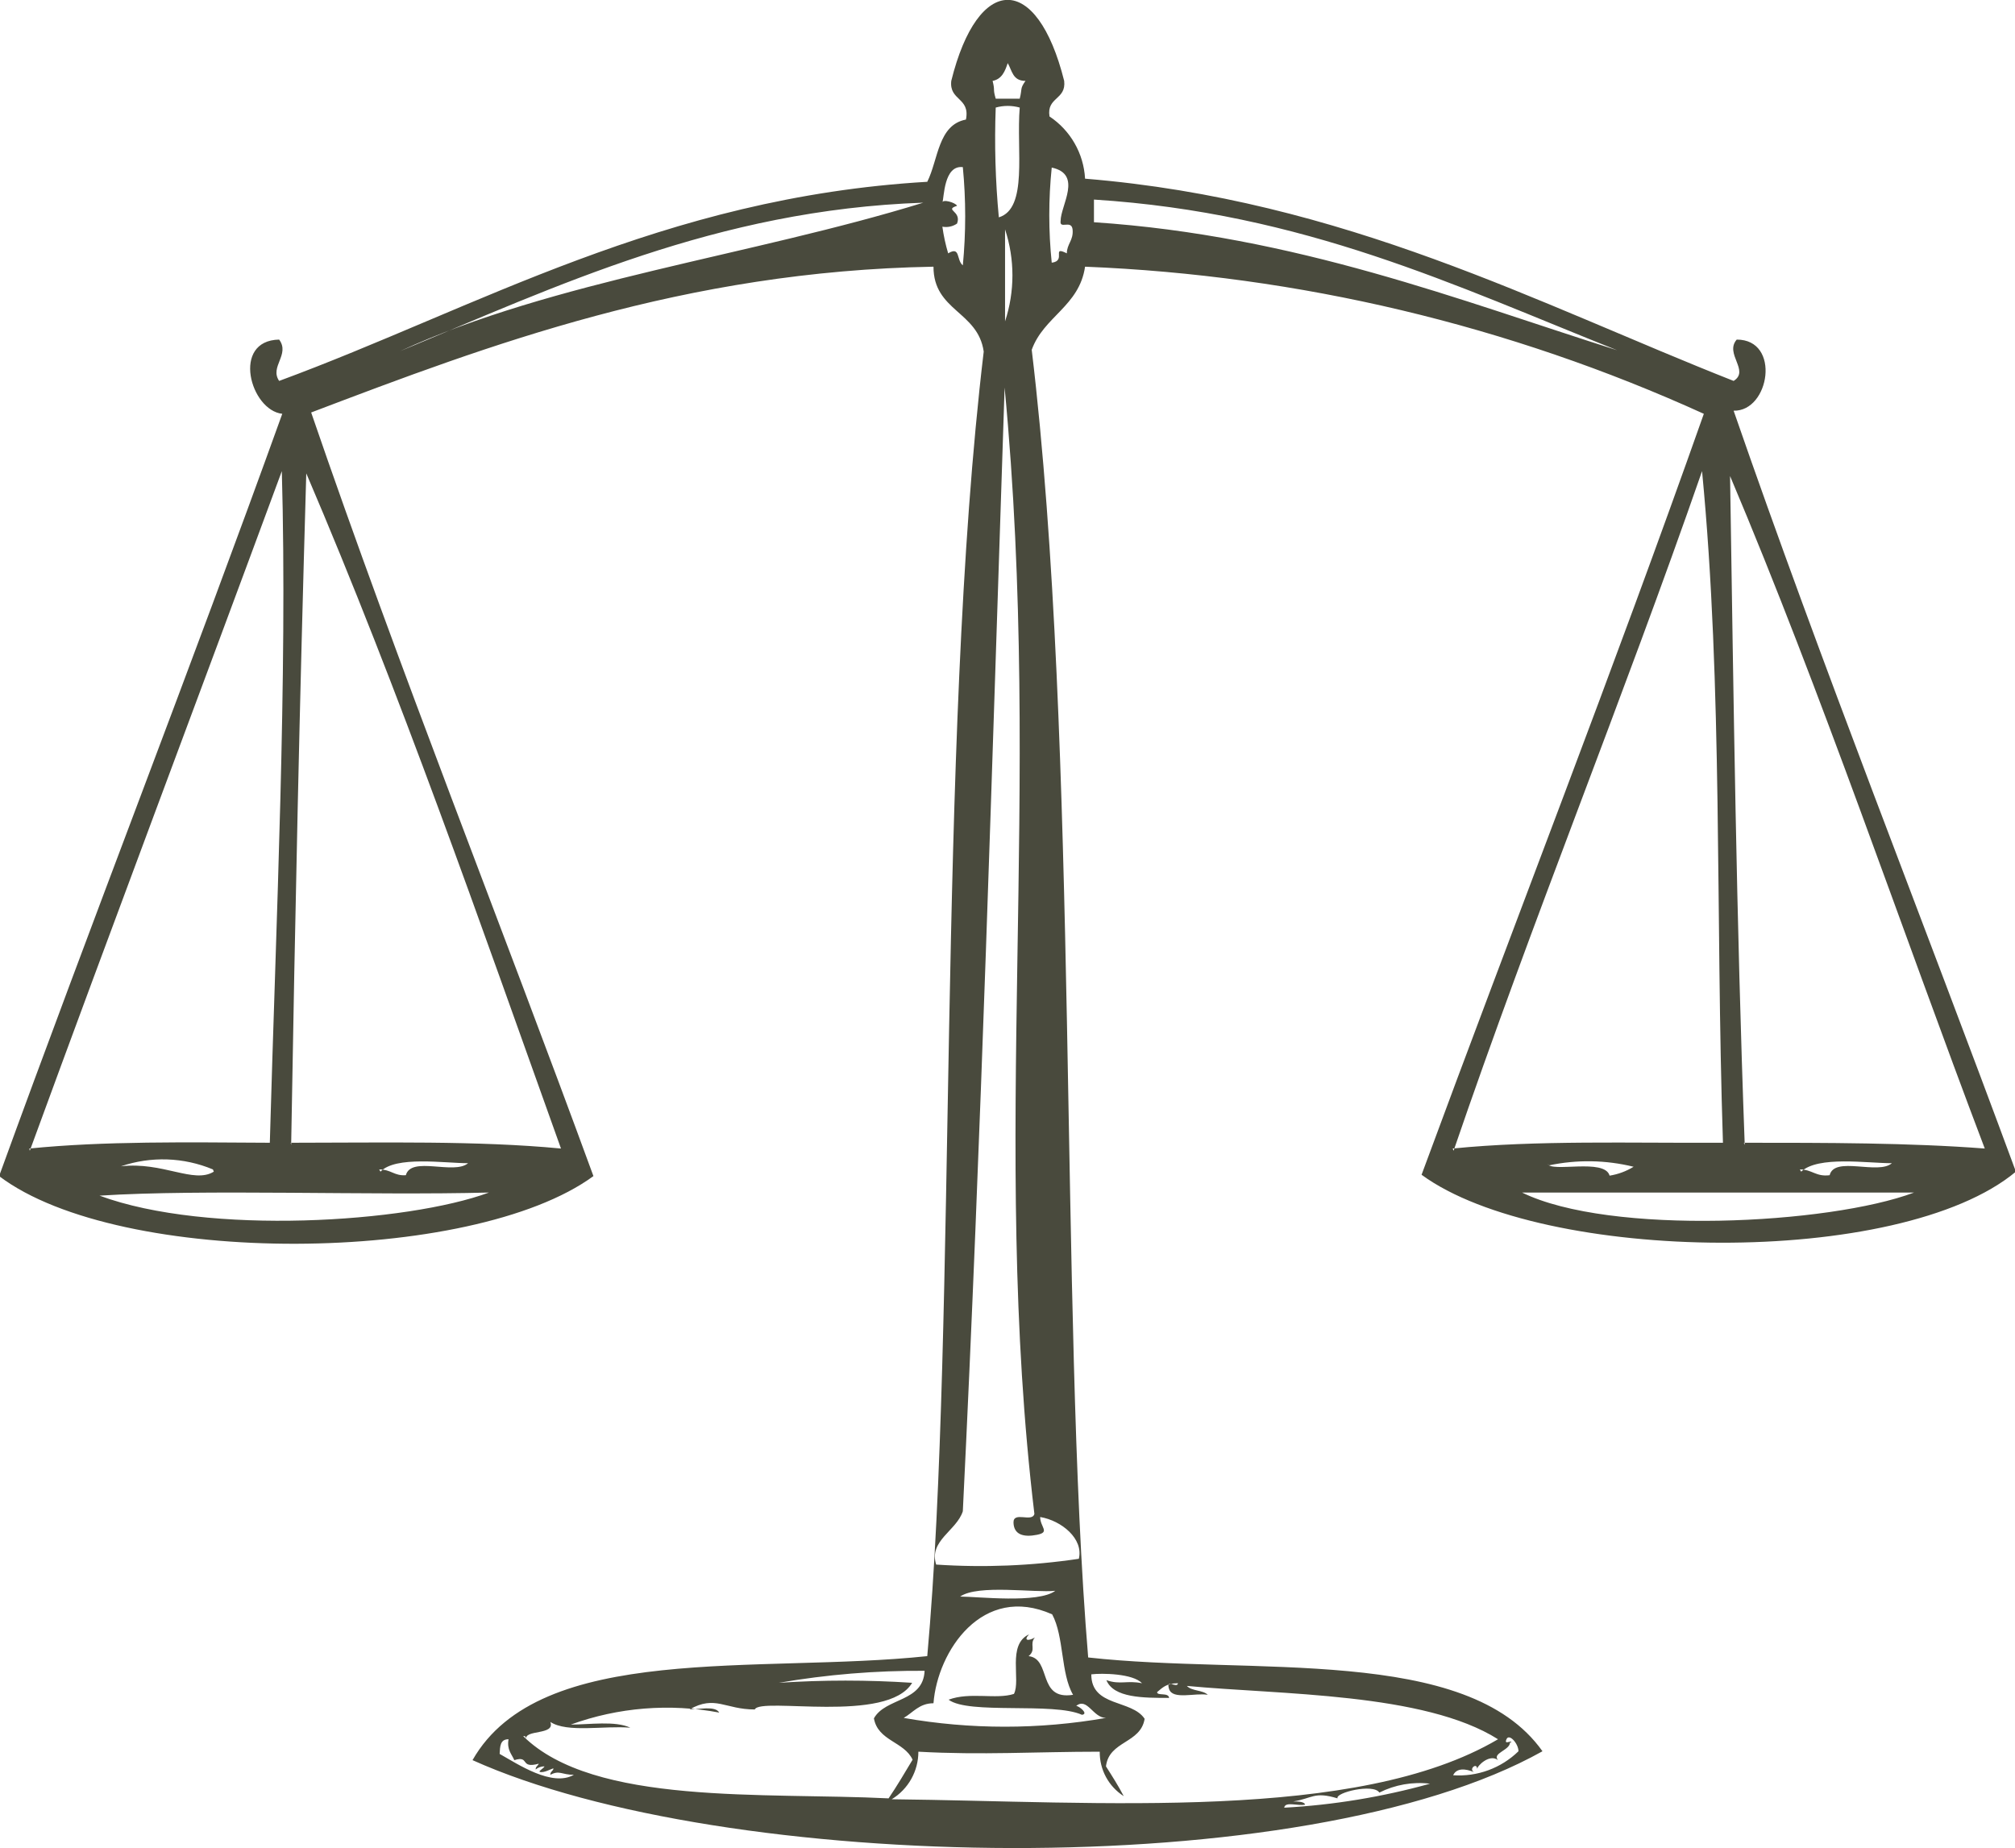
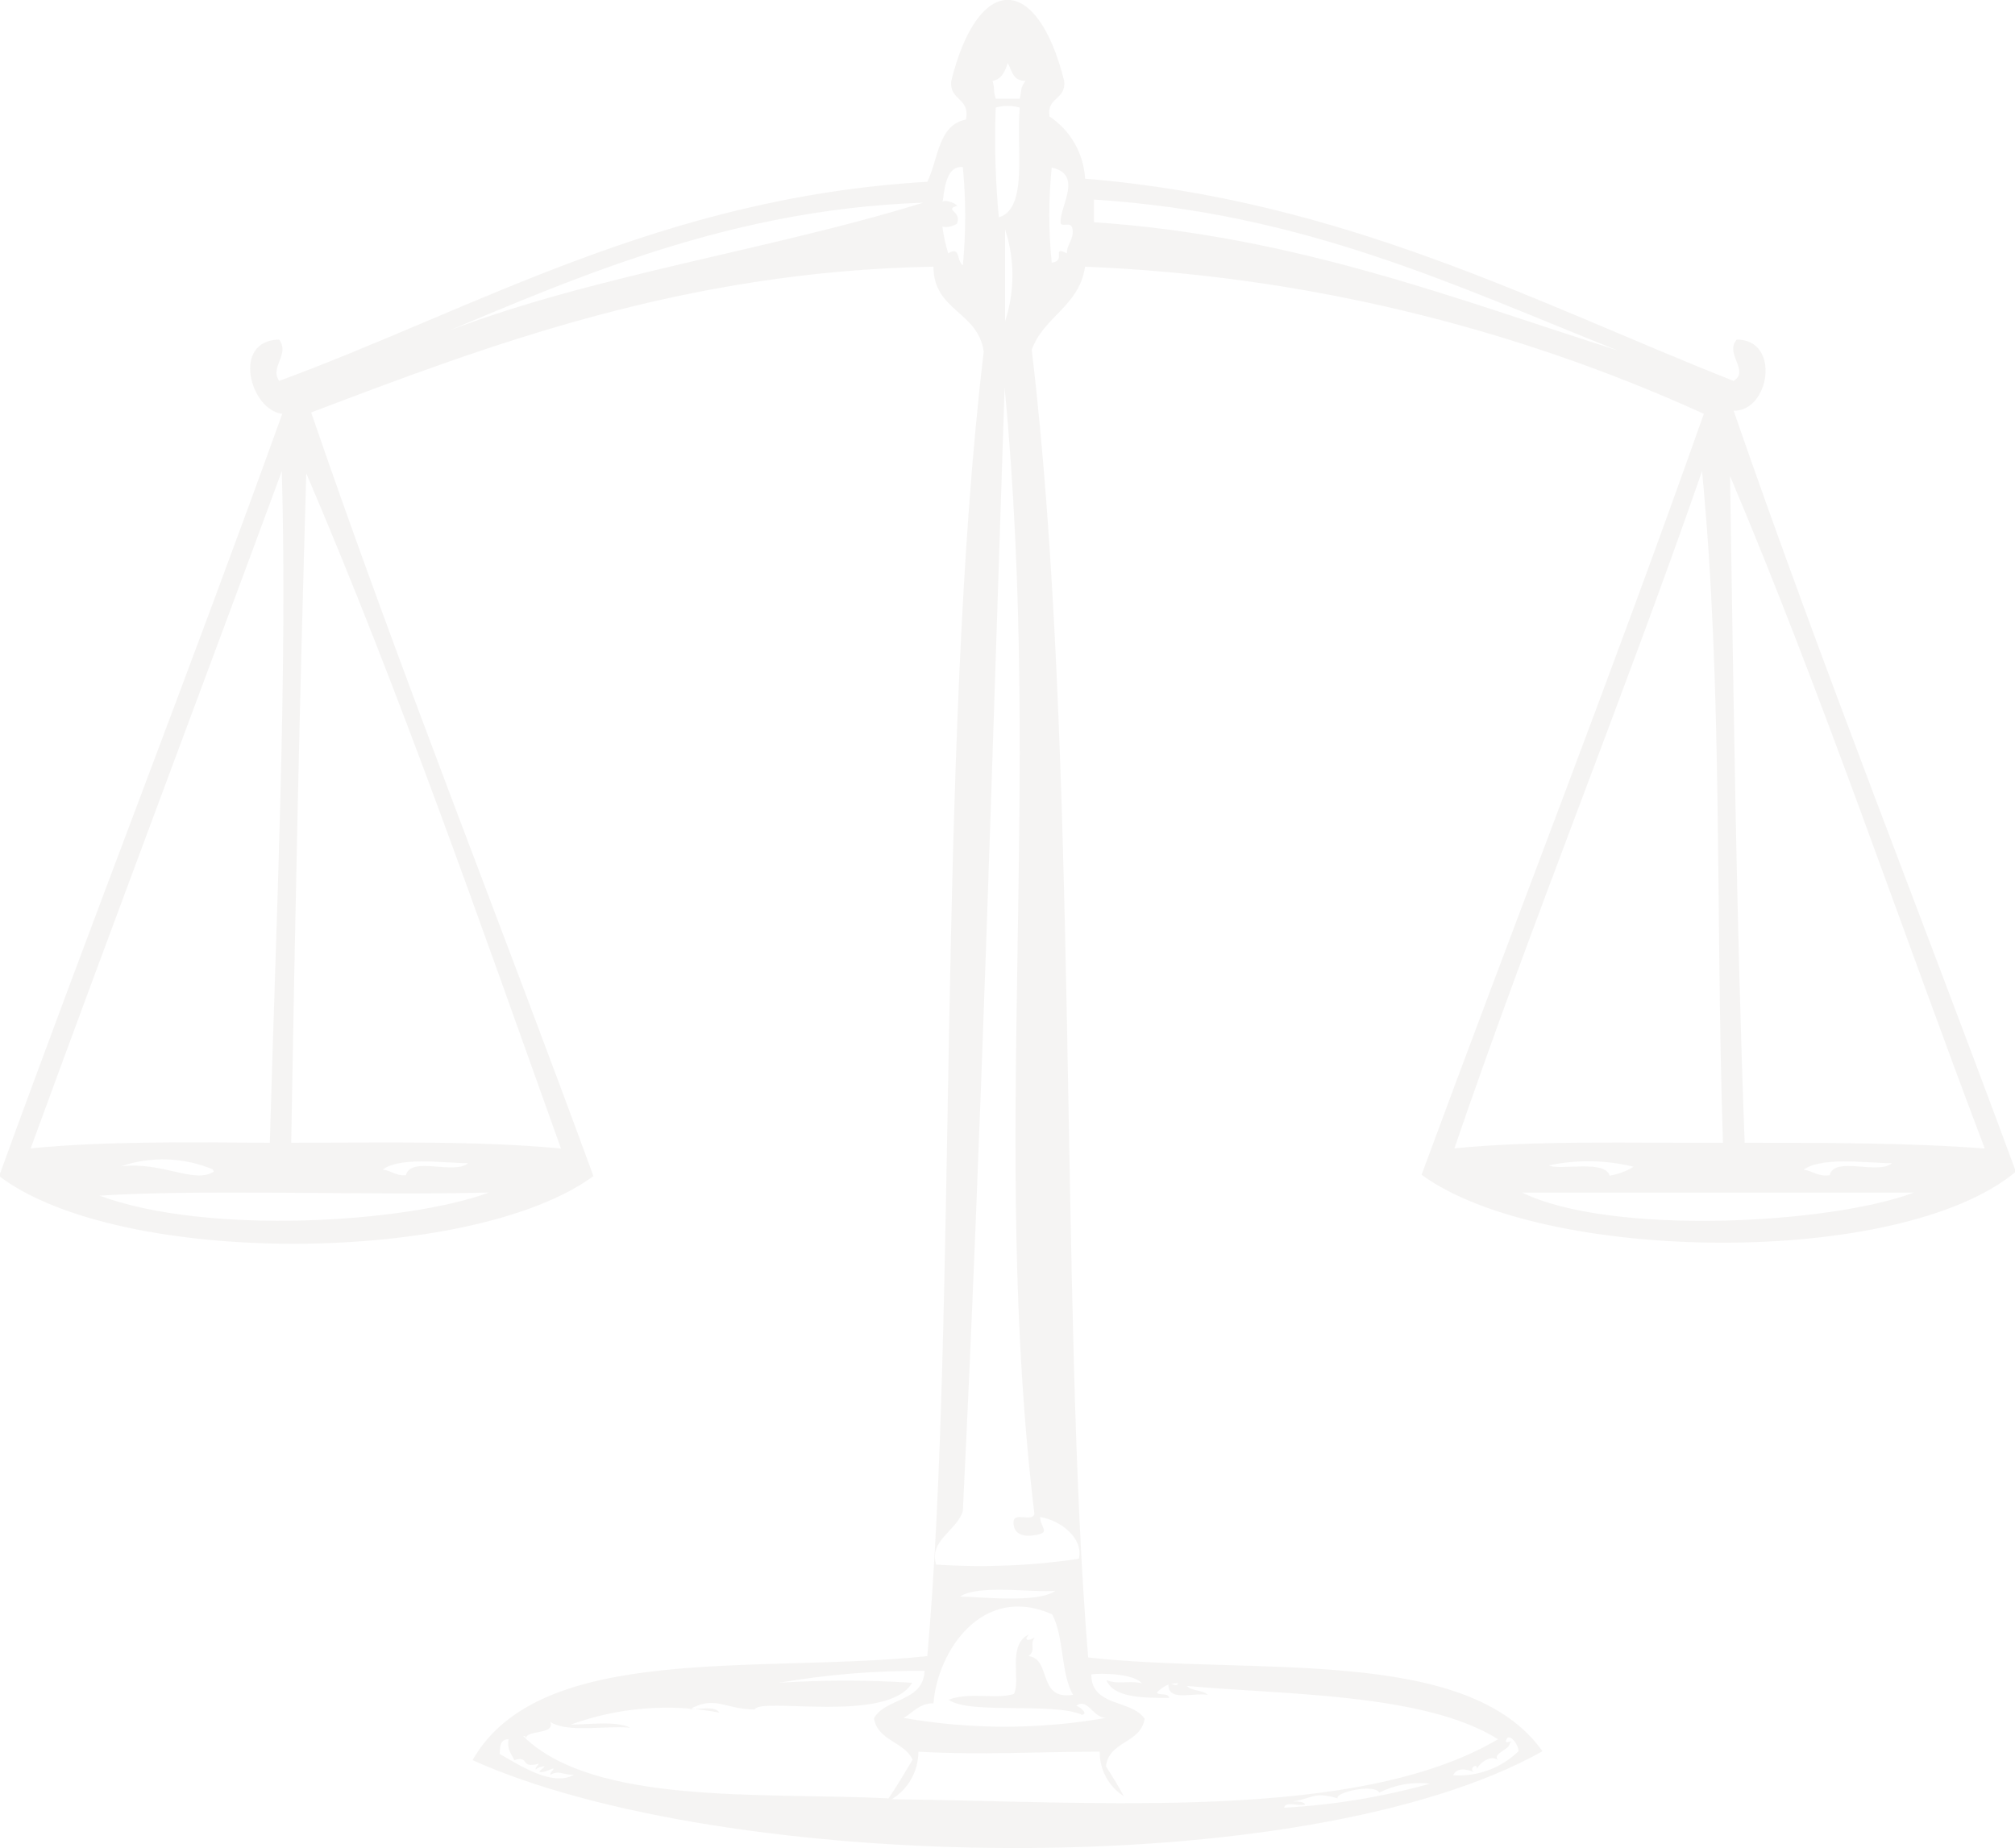
- <svg xmlns="http://www.w3.org/2000/svg" viewBox="0 0 45.33 41.56">
-   <defs>
-     <style>.cls-1{fill:#494a3d;fill-rule:evenodd;}</style>
-   </defs>
+ <svg xmlns="http://www.w3.org/2000/svg" viewBox="0 0 45.33 41.56" fill="rgba(50,39,18,0.05)">
  <g id="Слой_2" data-name="Слой 2">
    <g id="Layer_1" data-name="Layer 1">
      <path class="cls-1" d="M23.94,1.82c.05.43-.4.36-.33.8a1.8,1.8,0,0,1,.8,1.4C30.26,4.5,34.61,6.84,39,8.57c.37-.23-.21-.61.07-.93,1,0,.74,1.62-.07,1.6,2,5.78,4.24,11.4,6.35,17.12-2.61,2.18-10.65,2.06-13.37.07,2.11-5.72,4.31-11.34,6.35-17.12A37.24,37.24,0,0,0,24.41,6c-.13.89-.93,1.12-1.2,1.87,1.07,8.94.62,21.6,1.27,29.42C28.16,37.7,33,37,34.7,39.4c-5.35,3-18.43,2.74-24.07.2,1.52-2.67,6.44-1.94,10.23-2.34.68-7.54.21-20.45,1.27-29.35C22,7,21,7,21,6c-5.61.1-10,1.76-14,3.28,2,5.83,4.25,11.44,6.35,17.18-2.73,2-10.65,2.06-13.37,0C2.08,20.68,4.28,15.06,6.35,9.31c-.72-.08-1.15-1.65-.07-1.67.25.34-.22.61,0,.93,4.45-1.64,8.62-4.13,14.58-4.48.25-.5.24-1.28.87-1.4.1-.5-.38-.42-.33-.87C22-.6,23.33-.62,23.94,1.82ZM24,5.7c0-.21.15-.29.13-.53s-.3,0-.27-.2c0-.35.5-1.05-.2-1.2a10.45,10.45,0,0,0,0,2.14C24,5.87,23.64,5.52,24,5.7ZM22.33,1.82c.06.24,0,.16.07.4h.54c.06-.23,0-.22.13-.4-.29,0-.3-.23-.4-.4C22.61,1.6,22.54,1.78,22.33,1.82Zm.07.6a18.82,18.82,0,0,0,.07,2.47c.66-.2.39-1.51.47-2.47A1,1,0,0,0,22.4,2.42ZM21.2,4.56c0-.09.3,0,.33.07-.3.1.11.11,0,.4a.44.44,0,0,1-.33.07,4.05,4.05,0,0,0,.13.6c.28-.17.18.15.33.27a11.49,11.49,0,0,0,0-2.21C21.23,3.71,21.24,4.45,21.2,4.56ZM9,7.9c3.45-1.59,7.92-2.15,11.77-3.34C16.12,4.72,12.5,6.45,9,7.9ZM24.61,4.49V5c4.54.3,8.26,1.77,11.77,2.88C32.74,6.43,29.34,4.79,24.61,4.49Zm-2,2.74a3.31,3.31,0,0,0,0-2.07ZM21.66,34c-.14.44-.77.66-.6,1.2a15,15,0,0,0,3.21-.13c.11-.45-.39-.86-.87-.94,0,.23.23.34-.07.4s-.52,0-.53-.27.42,0,.47-.2c-1-8.35.2-16.23-.67-25.34C22.31,17.4,22.08,25.44,21.66,34Zm-21-8.16c1.68-.17,3.56-.14,5.41-.13.14-5,.4-10.48.27-15.11C4.45,15.72,2.54,20.78.67,25.89Zm5.88-.13c2.06,0,4.2-.05,6.08.13C10.79,20.73,9,15.58,6.89,10.65,6.74,15.78,6.64,20.51,6.55,25.76Zm26.14.13c1.89-.19,4-.12,6.08-.13-.17-5.21,0-10.22-.47-15.11C36.49,15.78,34.47,20.71,32.7,25.89Zm6.55-.13c1.85,0,3.73,0,5.42.13C42.75,20.83,41,15.63,38.92,10.71,39,15.8,39.06,20.64,39.25,25.76Zm-34.44.6a2.92,2.92,0,0,0-2.07-.07C3.66,26.13,4.36,26.64,4.81,26.36Zm3.74,0c.27,0,.34.15.6.13.12-.44,1.08,0,1.4-.27C10,26.17,8.9,26,8.56,26.36Zm26.28-.13c.08.21,1.29-.13,1.4.27a1.47,1.47,0,0,0,.54-.2A4.27,4.27,0,0,0,34.84,26.22Zm5.68.13c.28,0,.36.17.67.13.11-.44,1.09,0,1.4-.27C42,26.17,40.9,26,40.52,26.36ZM11,26.83c-2.66.07-6.43-.08-8.76.07C4.67,27.8,9.16,27.51,11,26.83Zm32,0c-2.55,0-6.26,0-8.76,0C36.22,27.8,41.14,27.55,43.06,26.83ZM21.6,35.92c.39,0,1.76.16,2.14-.13C23.28,35.84,22,35.64,21.6,35.92Zm1.54,1.34c.52.06.19,1,1,.87-.28-.48-.2-1.31-.47-1.81-1.57-.7-2.58.83-2.67,2-.32,0-.46.21-.67.33a13.18,13.18,0,0,0,4.55,0c-.29,0-.42-.47-.67-.27.06,0,.29.18.13.2-.64-.29-2.55,0-3-.34.48-.18,1.07,0,1.47-.13.16-.31-.16-1.11.34-1.34-.14.15,0,.15.13.07C23.15,37,23.32,37.11,23.14,37.26Zm-11.37,1.8c1.59,1.57,5.43,1.26,8.22,1.4.19-.28.36-.57.54-.87-.19-.41-.78-.42-.87-.93.26-.47,1.11-.36,1.14-1.07a18.62,18.62,0,0,0-3.28.27,22.74,22.74,0,0,1,3,0c-.55.93-3.42.31-3.54.6-.67,0-.89-.33-1.47,0,.2,0,.58-.09.67.07a6.34,6.34,0,0,0-3.34.27c.42,0,1-.09,1.34.07-.59-.05-1.42.12-1.8-.13.12.31-.61.16-.54.4C11.83,39.09,11.83,39.05,11.77,39.06Zm21.93.07c-1.66-1.05-4.9-1-7-1.2.11.12.36.09.47.2-.28-.05-.79.12-.87-.13s.18,0,.2-.13c-.26,0-.35.1-.47.2,0,.09.26,0,.27.13-.58,0-1.25,0-1.41-.4.31.11.46,0,.8.07-.2-.22-.91-.23-1.14-.2,0,.74.91.56,1.2,1-.09.56-.8.49-.87,1.07.14.22.28.44.4.67a1.17,1.17,0,0,1-.54-1c-1.43,0-2.66.08-4.08,0a1.25,1.25,0,0,1-.6,1.07C24.71,40.53,30.53,41,33.7,39.13Zm.27.07c0,.18-.41.24-.27.4-.19-.15-.47.13-.47.2,0-.16-.2,0-.07.07-.19-.08-.39-.1-.47.07a1.92,1.92,0,0,0,1.47-.54c0-.17-.21-.41-.27-.27S34,39.14,34,39.2Zm-22.4.4c-.06-.14-.17-.23-.13-.47-.19,0-.19.16-.2.33.41.23,1.18.75,1.67.47-.28,0-.32-.11-.53,0,0-.07.05-.08.07-.13s-.15.07-.27.07.05-.08.07-.13a.31.31,0,0,0-.2.07c0-.07.05-.08.07-.13C11.68,39.8,11.93,39.49,11.57,39.6Zm17.32,1.07a15.38,15.38,0,0,0,3.28-.54,2,2,0,0,0-1.14.2c-.13-.21-1,0-.94.13-.53-.16-.56,0-1,.07.1,0,.25,0,.27.07C29.21,40.64,28.91,40.52,28.89,40.67Z" />
    </g>
  </g>
</svg>
